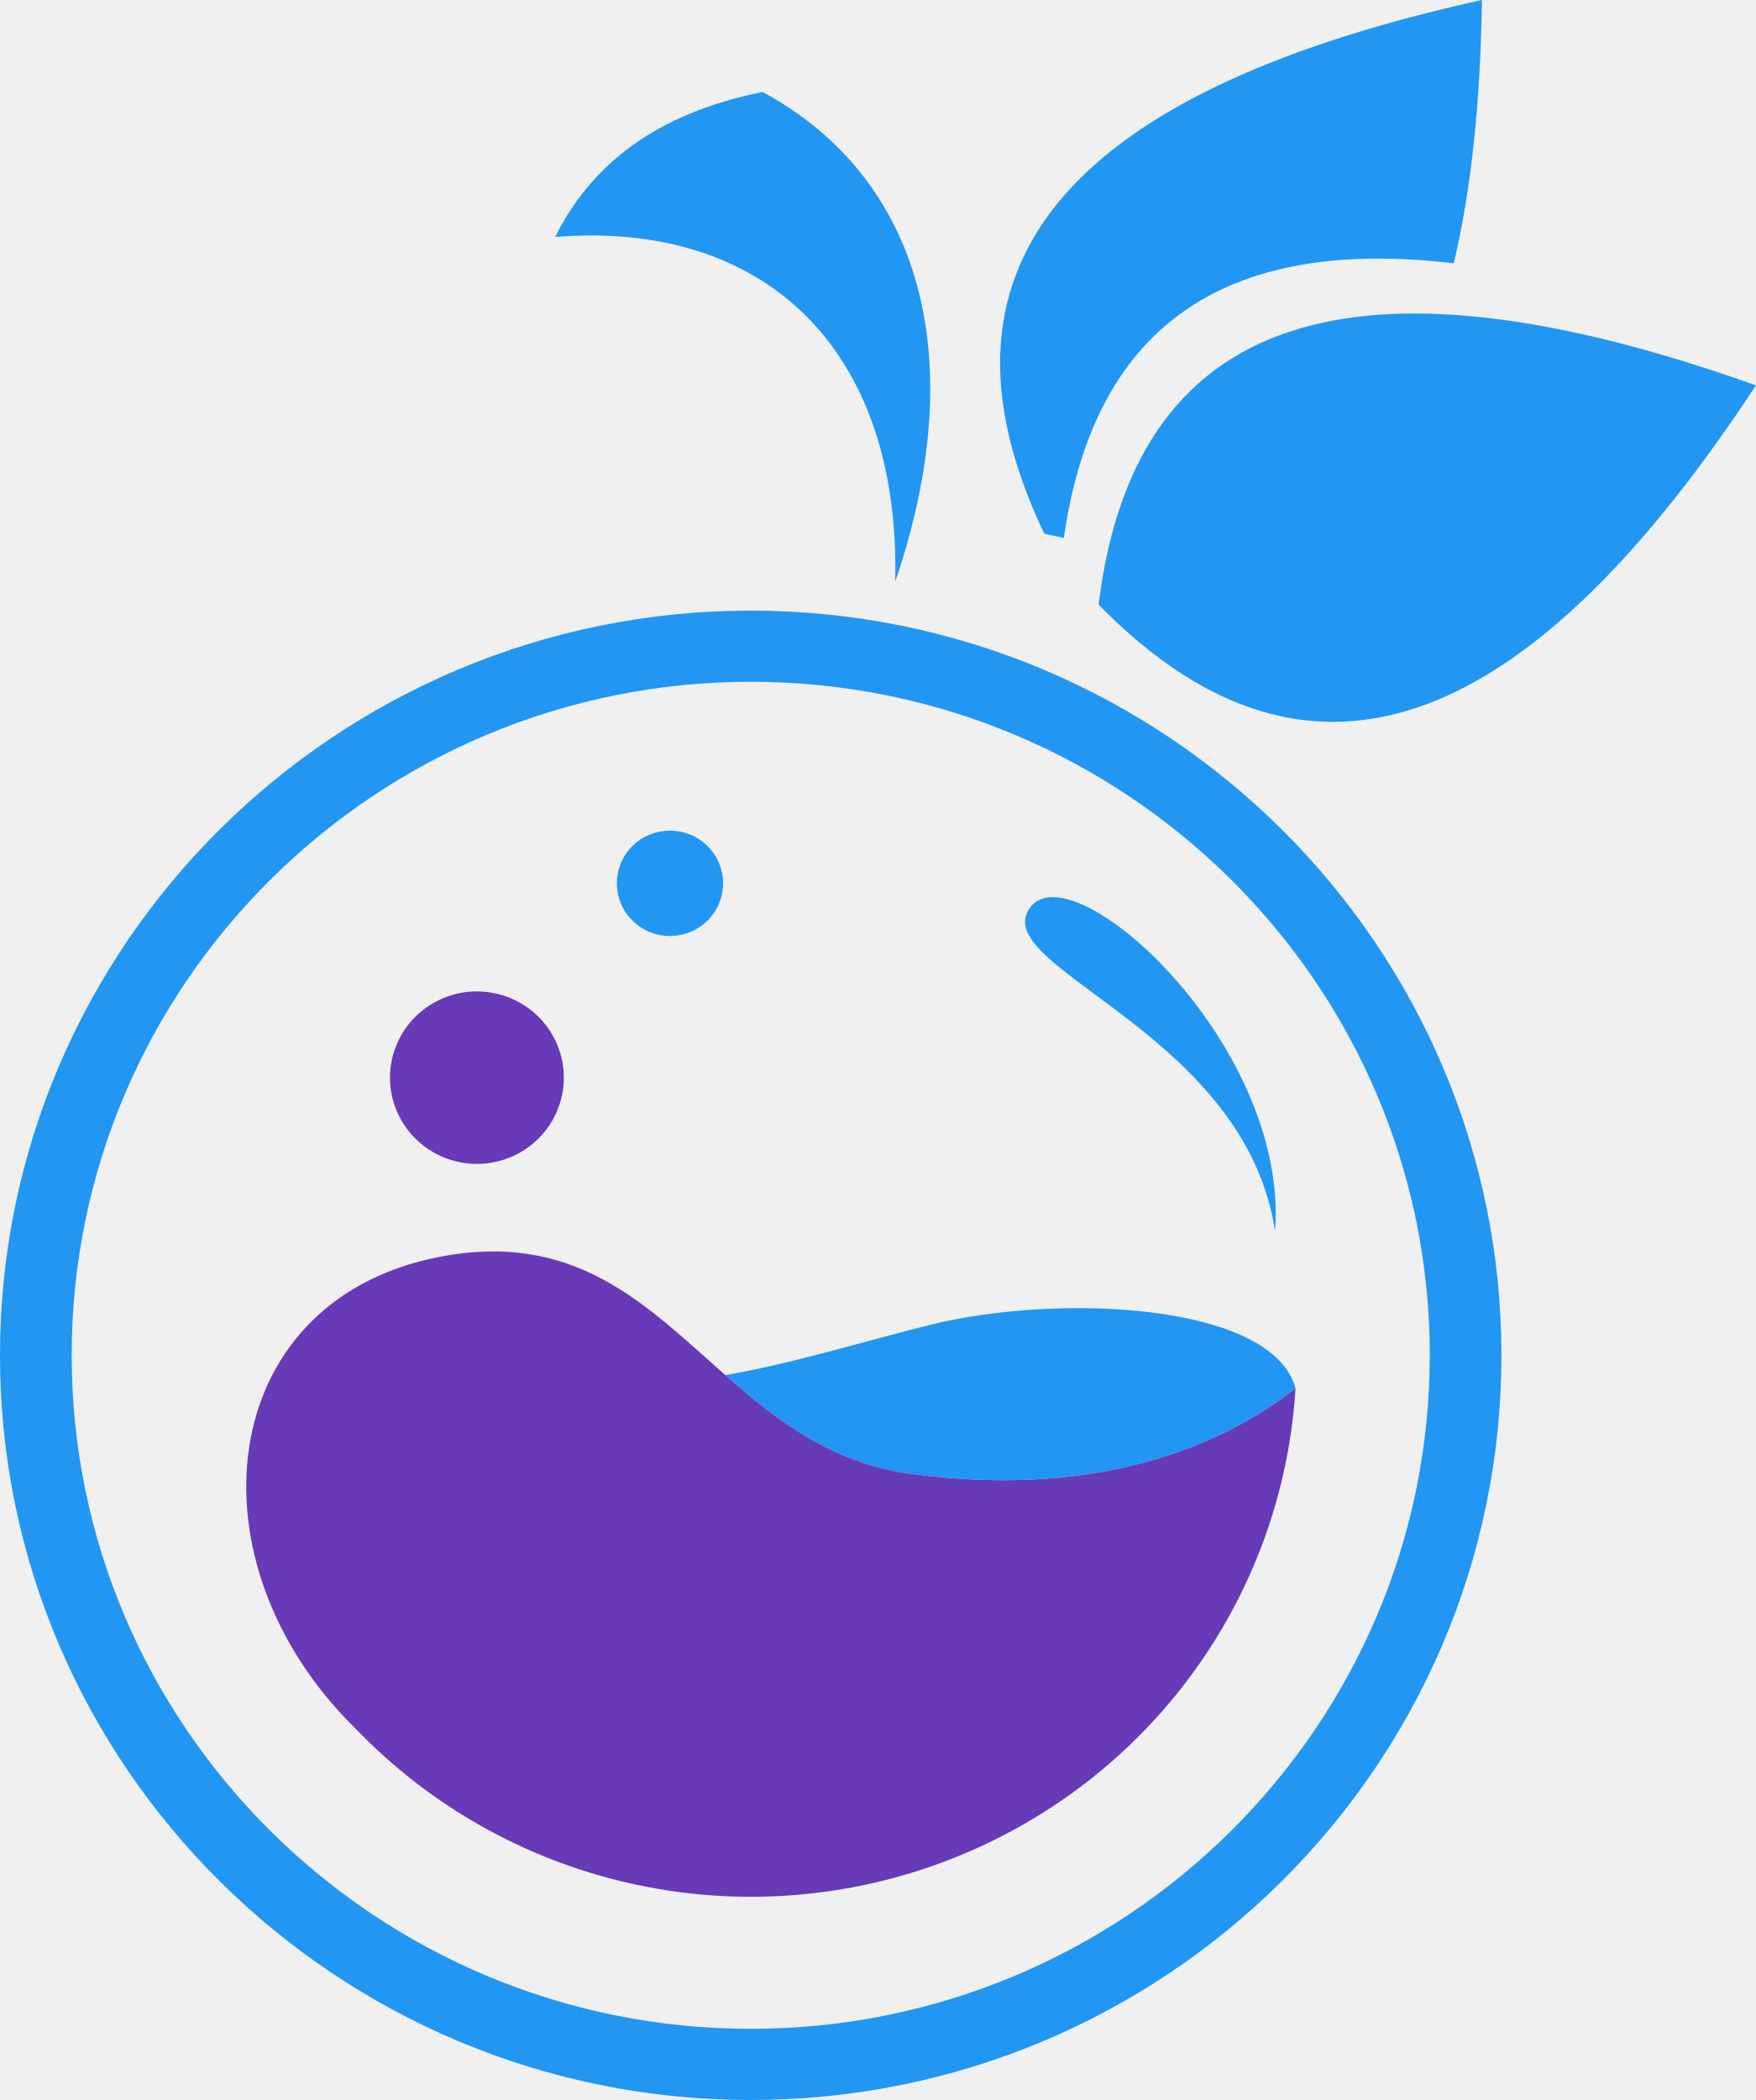
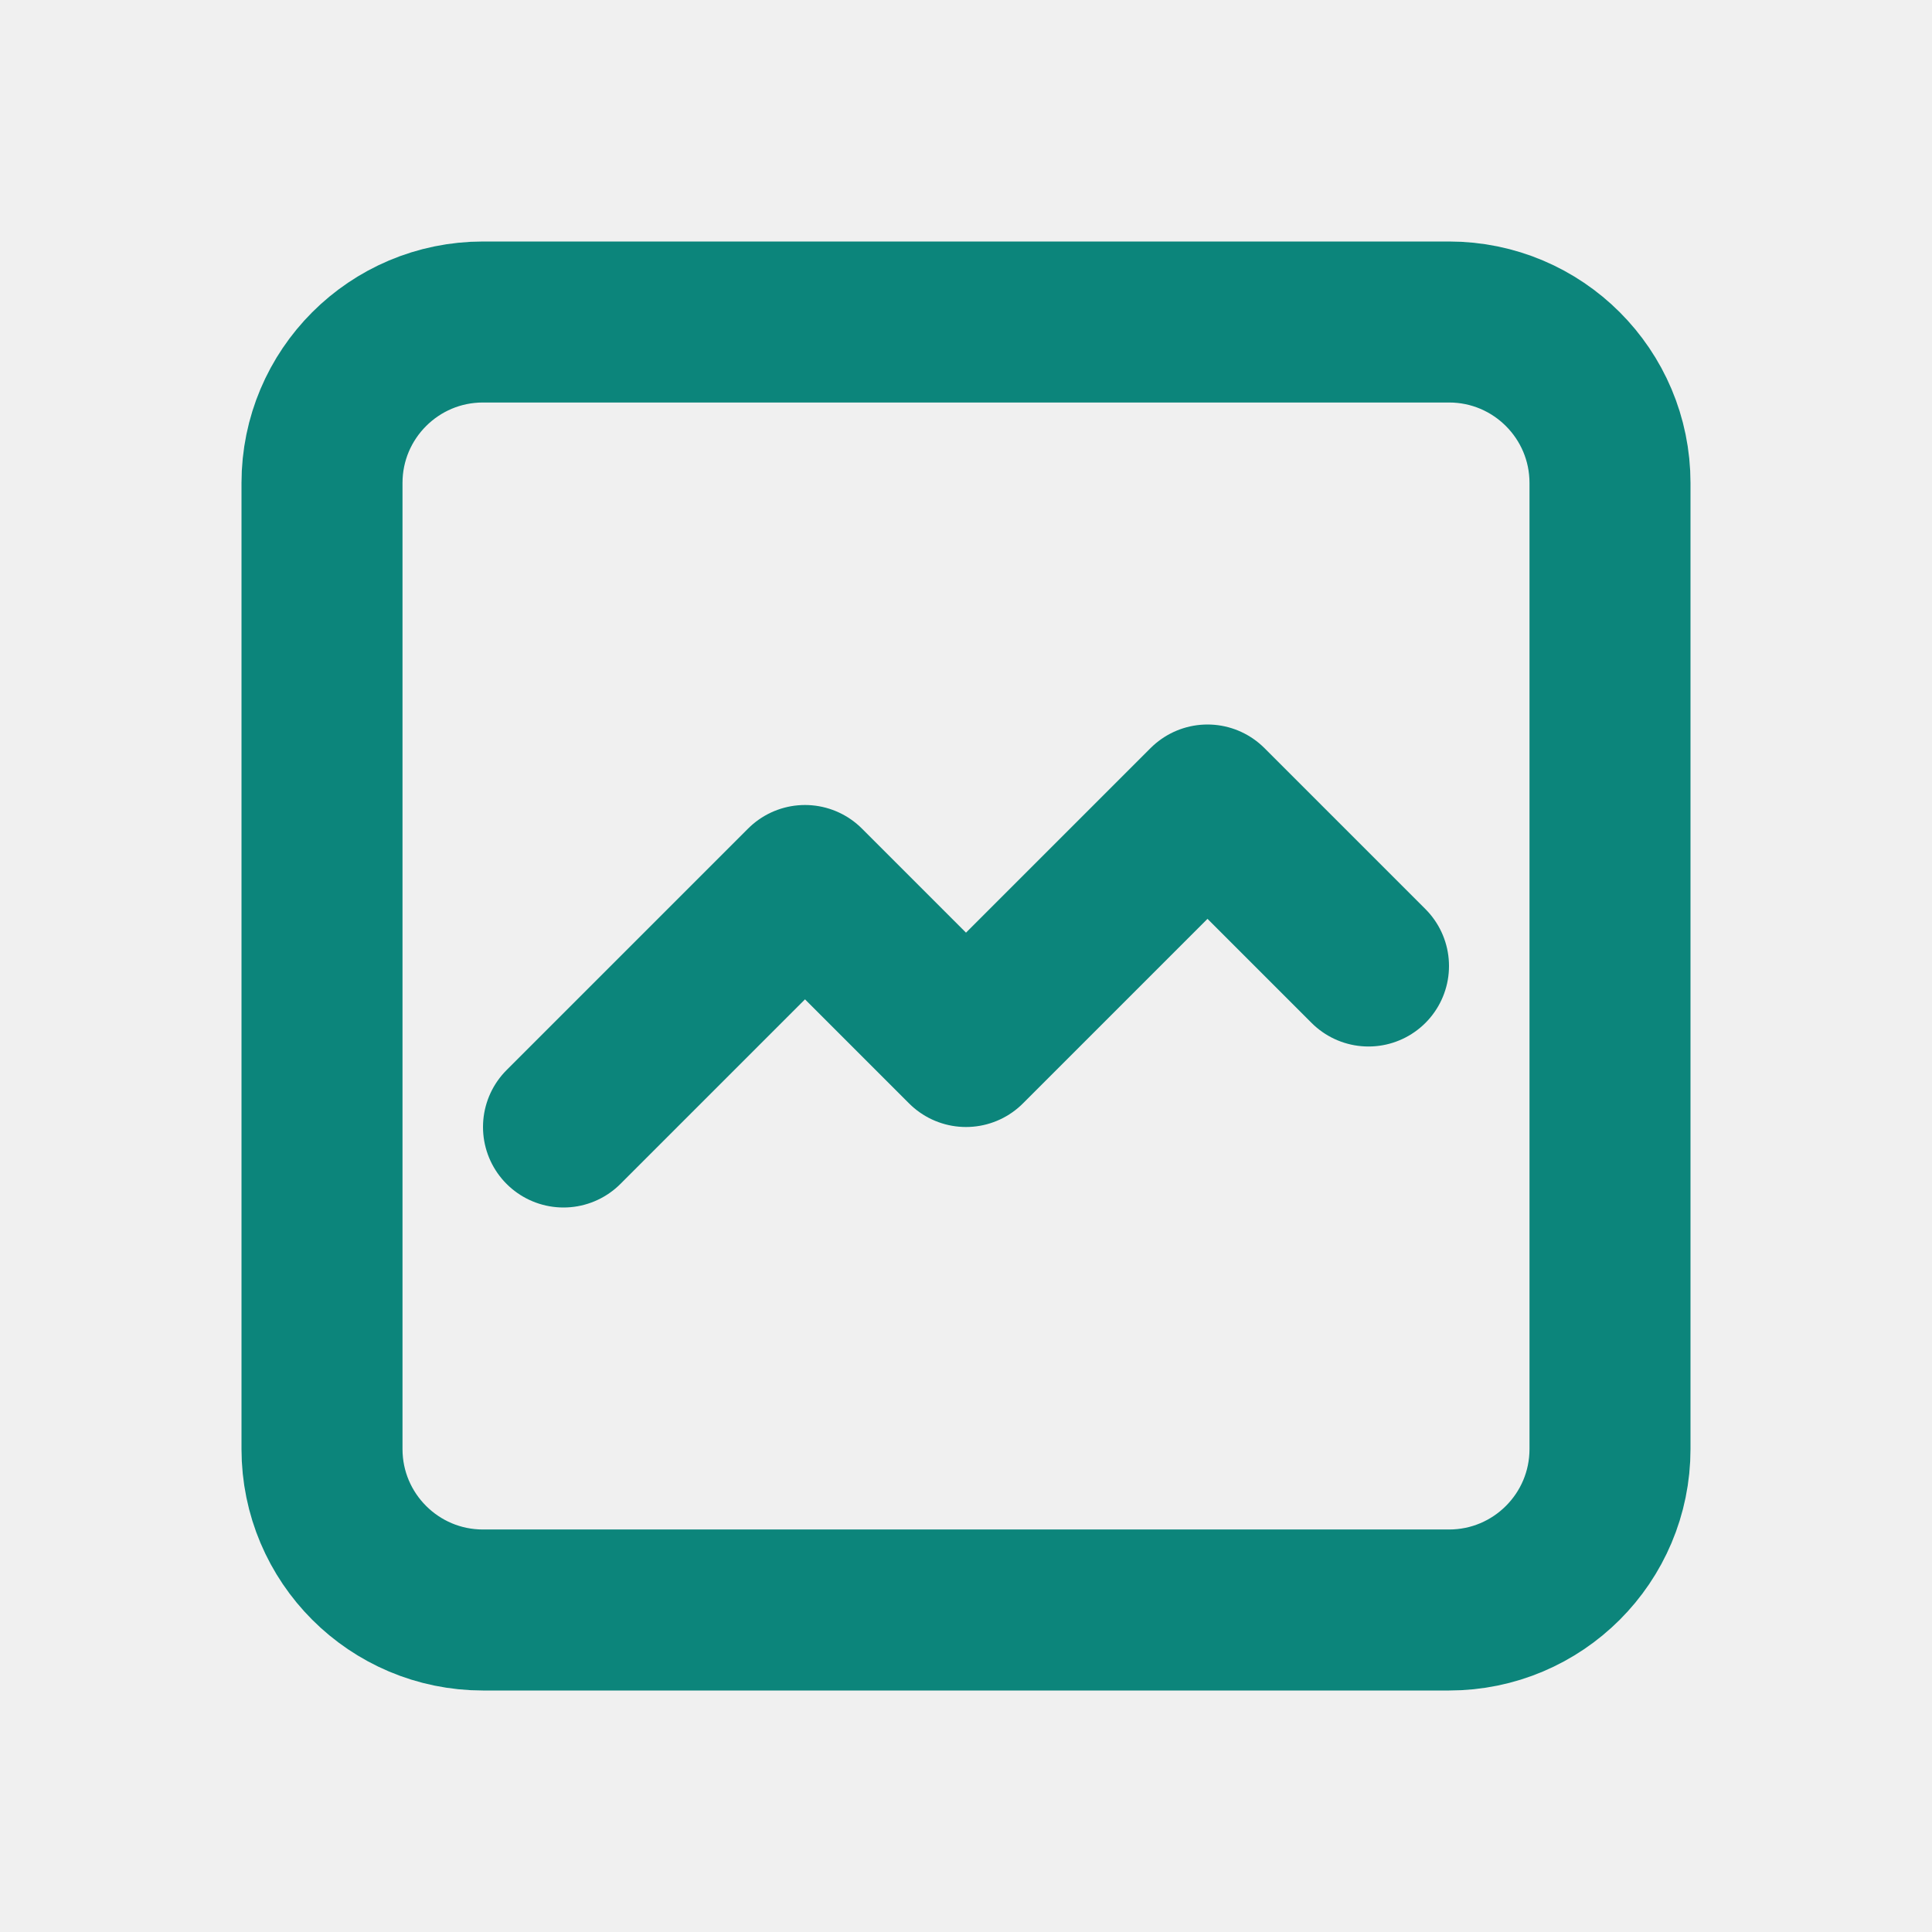
- <svg xmlns="http://www.w3.org/2000/svg" width="46" height="55" viewBox="0 0 46 55" fill="none">
-   <g clipPath="url(#clip0)">
-     <path d="M19.667 55C8.822 55 0 46.25 0 35.497C0 24.743 8.823 15.993 19.667 15.993C30.511 15.993 39.333 24.743 39.333 35.497C39.333 46.25 30.512 55 19.667 55ZM19.667 17.856C9.859 17.856 1.878 25.769 1.878 35.496C1.878 45.223 9.859 53.136 19.667 53.136C29.475 53.136 37.456 45.221 37.456 35.494C37.456 25.767 29.477 17.856 19.667 17.856Z" fill="#2196F3" />
-     <path d="M33.939 36.362C33.327 34.113 27.719 33.871 24.381 34.695C22.633 35.128 20.846 35.692 19.003 36.016C20.352 37.203 21.8 38.325 23.879 38.604C29.036 39.294 32.24 37.69 33.939 36.362Z" fill="#2196F3" />
-     <path d="M23.879 38.604C21.796 38.325 20.352 37.203 19.003 36.016C16.916 34.179 15.059 32.189 11.415 32.938C5.622 34.129 4.86 40.925 9.333 45.292C11.254 47.286 13.72 48.682 16.428 49.308C19.137 49.934 21.971 49.762 24.583 48.814C27.195 47.867 29.471 46.184 31.133 43.972C32.794 41.761 33.77 39.117 33.938 36.364C32.24 37.69 29.036 39.294 23.879 38.604Z" fill="#673AB7" />
-     <path d="M26.91 23.896C26.188 25.433 32.632 27.138 33.403 32.242C33.775 27.218 27.805 21.996 26.91 23.896Z" fill="#2196F3" />
-     <path d="M13.365 30.311C14.527 29.834 15.078 28.513 14.597 27.36C14.116 26.208 12.784 25.661 11.622 26.138C10.46 26.616 9.909 27.936 10.39 29.089C10.871 30.241 12.203 30.788 13.365 30.311Z" fill="#673AB7" />
-     <path d="M18.535 24.11C19.079 23.571 19.079 22.698 18.535 22.159C17.992 21.62 17.111 21.62 16.567 22.159C16.024 22.698 16.024 23.571 16.567 24.11C17.111 24.649 17.992 24.649 18.535 24.11Z" fill="#2196F3" />
-     <path d="M23.451 15.238C25.462 9.348 24.11 4.643 19.979 2.409C17.154 2.978 15.478 4.334 14.544 6.205C20.084 5.761 23.6 9.199 23.451 15.238Z" fill="#2196F3" />
-     <path d="M46 10.092C36.049 6.551 29.768 7.765 28.781 15.835C34.484 21.67 40.229 18.877 46 10.092Z" fill="#2196F3" />
-     <path d="M38.085 6.896C38.547 4.941 38.786 2.63 38.822 0C28.502 2.279 23.847 6.634 27.358 13.978C27.533 14.02 27.701 14.054 27.87 14.088C28.691 8.341 32.303 6.213 38.085 6.896Z" fill="#2196F3" />
-   </g>
-   <defs>
-     <clipPath id="clip0">
-       <rect width="46" height="55" fill="white" />
-     </clipPath>
-   </defs>
+ <svg xmlns="http://www.w3.org/2000/svg" width="24" height="24" viewBox="0 0 24 24" fill="none" stroke="#0c857b" stroke-width="2" stroke-linecap="round" stroke-linejoin="round" class="icon icon-tabler icons-tabler-outline icon-tabler-graph">
+   <path stroke="none" d="M0 0h24v24H0z" fill="none" />
+   <path d="M4 18v-12a2 2 0 0 1 2 -2h12a2 2 0 0 1 2 2v12a2 2 0 0 1 -2 2h-12a2 2 0 0 1 -2 -2z" />
+   <path d="M7 14l3 -3l2 2l3 -3l2 2" />
</svg>
